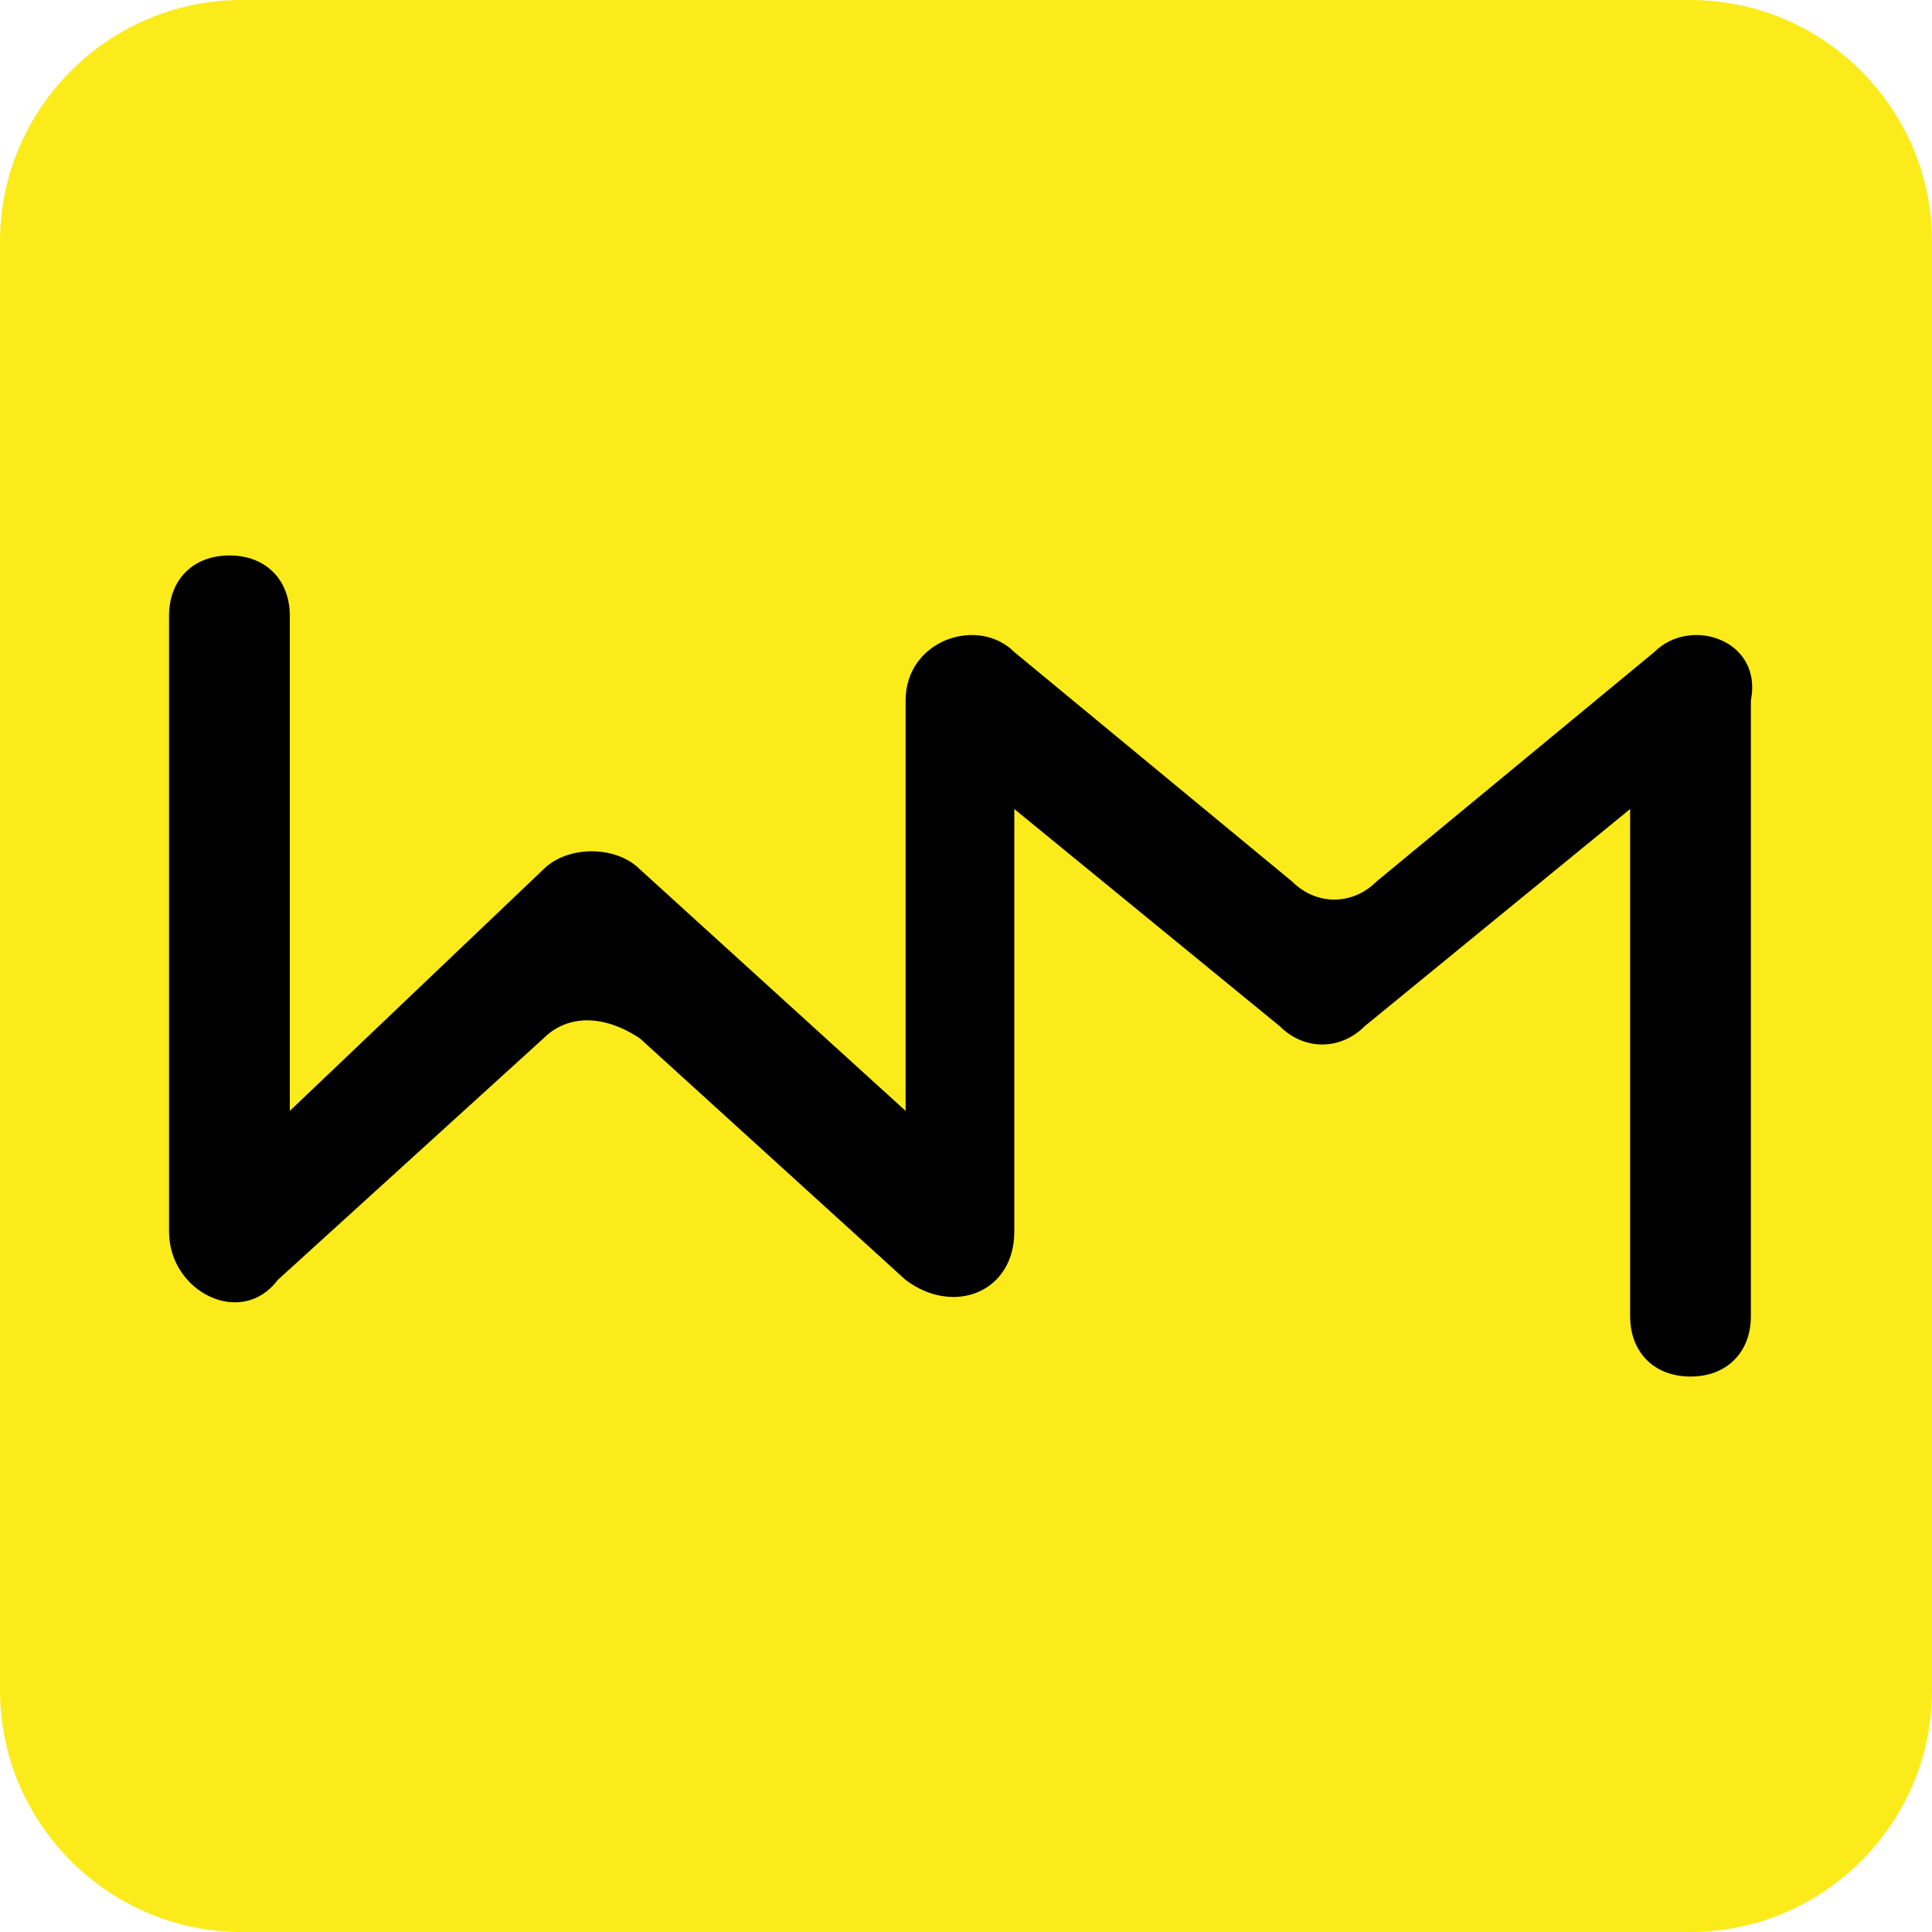
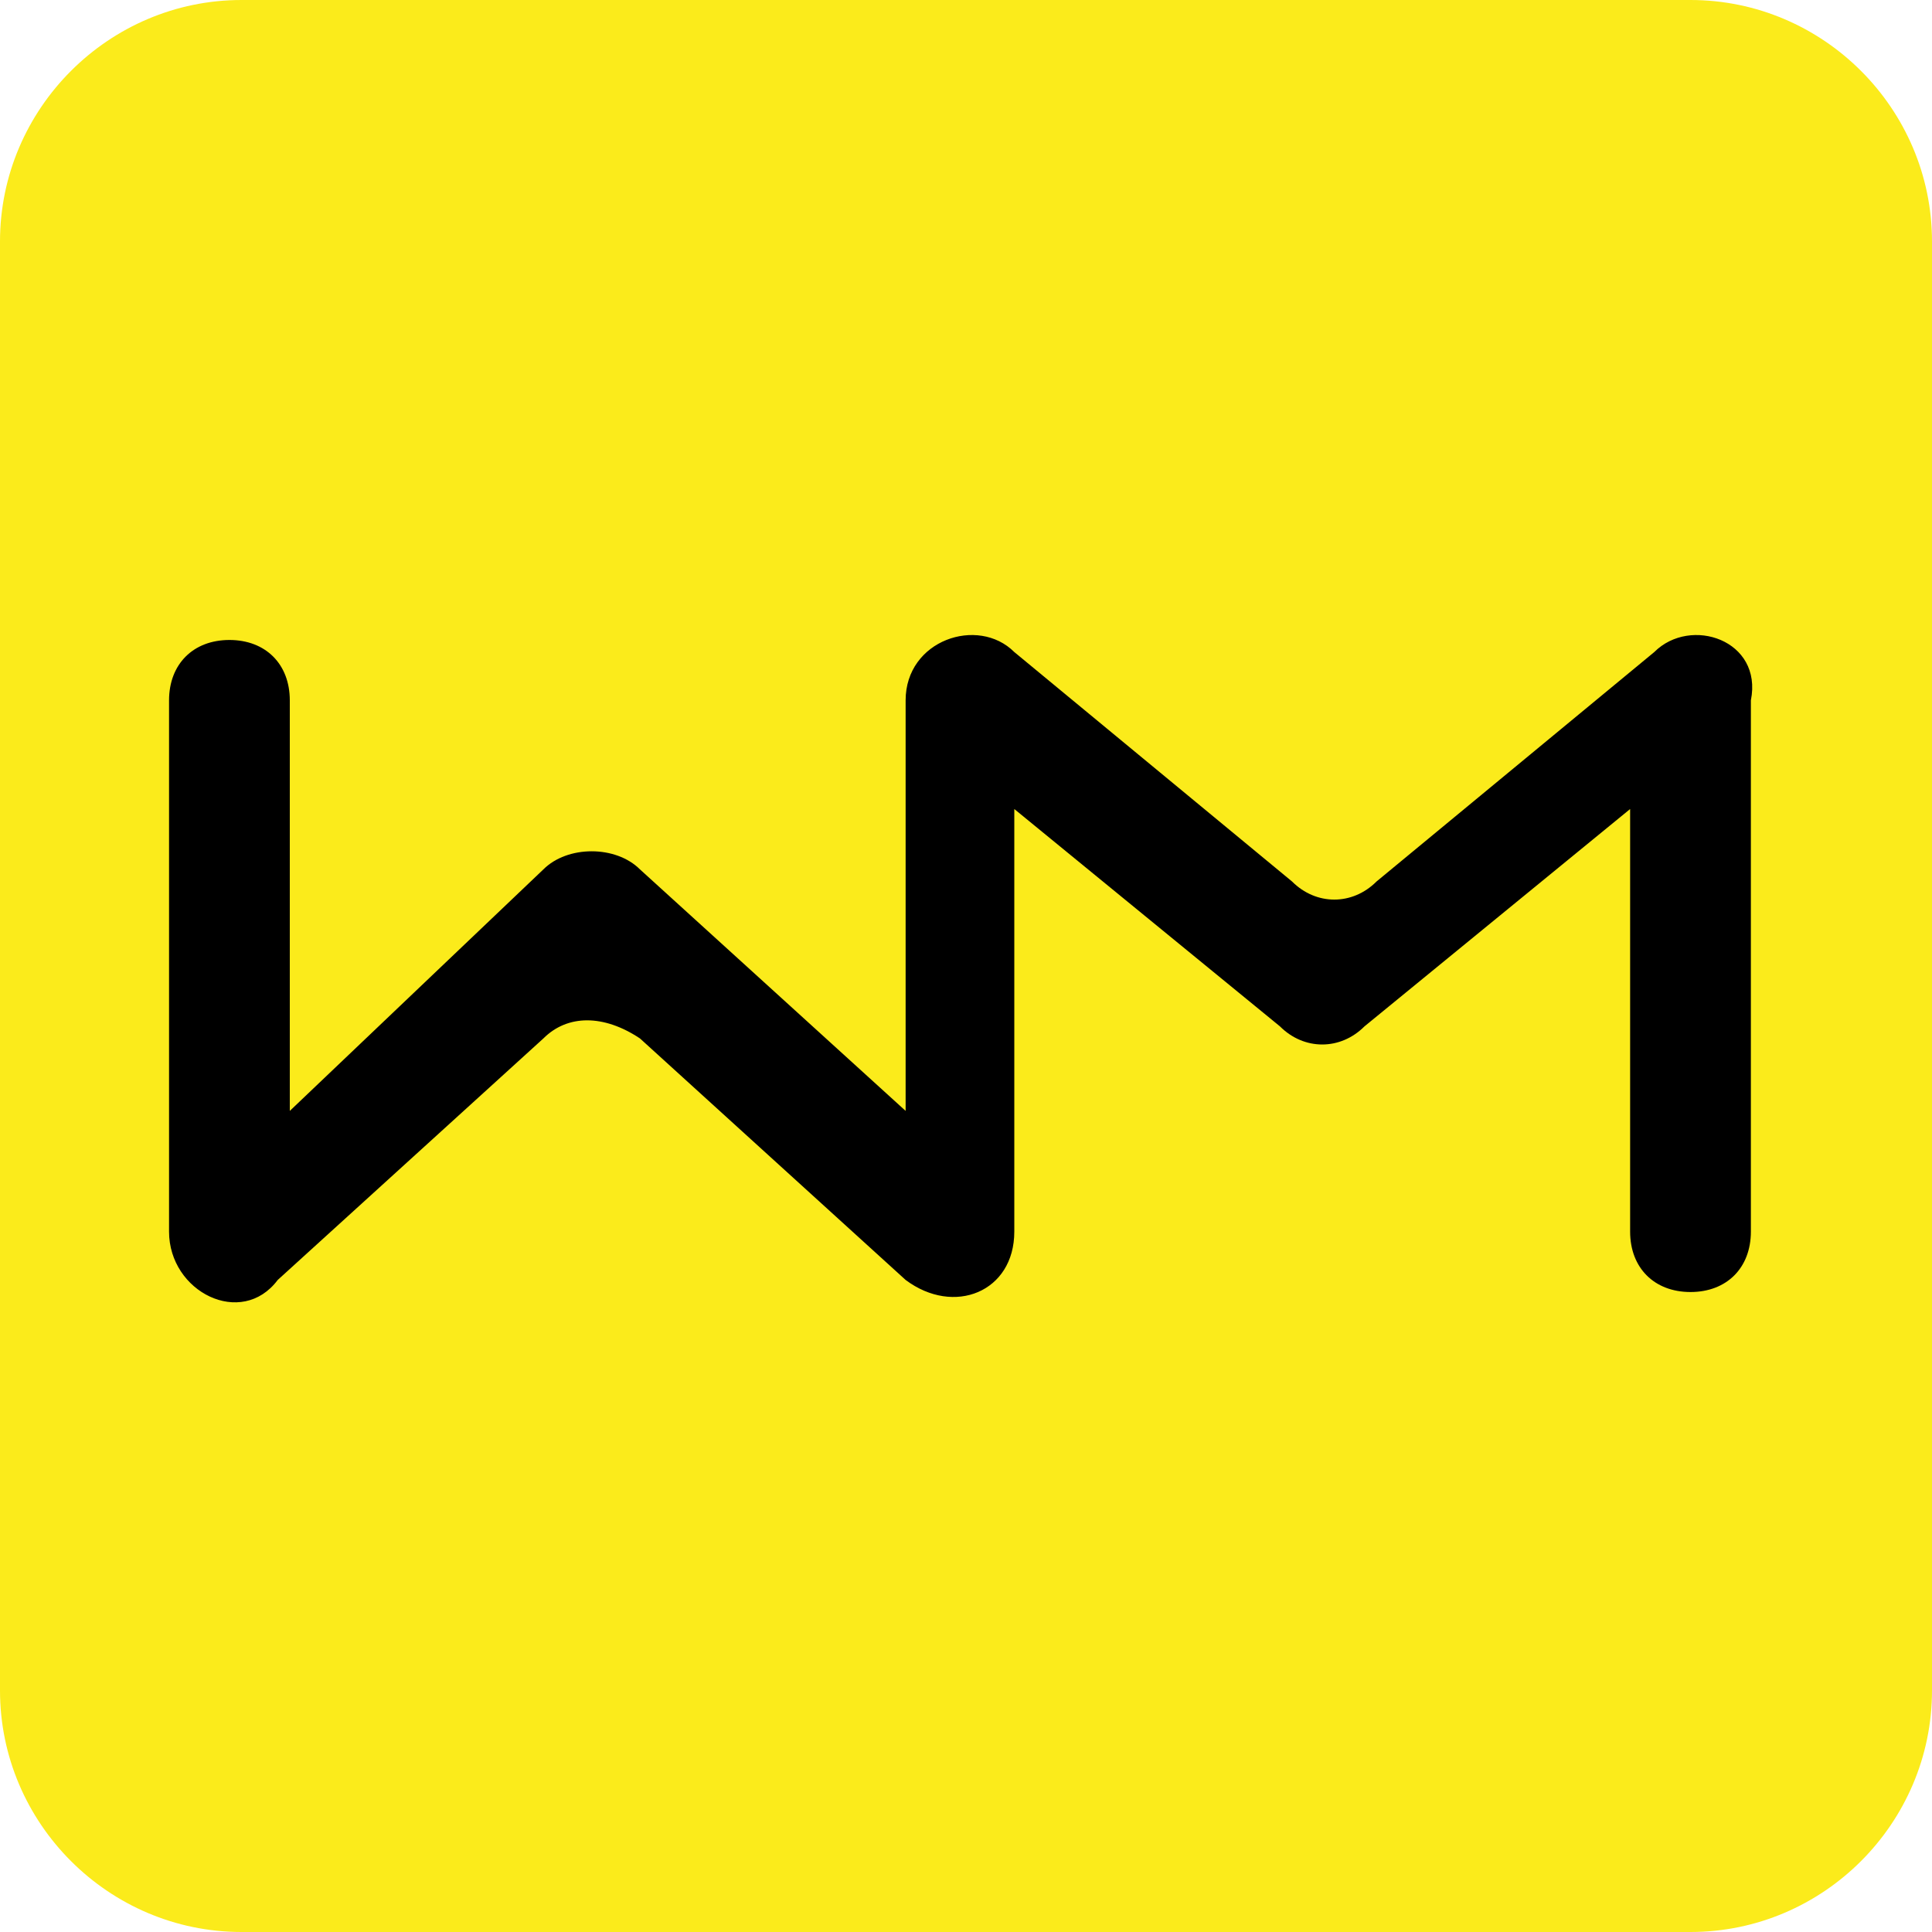
<svg xmlns="http://www.w3.org/2000/svg" version="1.1" id="Camada_1" x="0px" y="0px" viewBox="0 0 16 16" style="enable-background:new 0 0 16 16;" xml:space="preserve">
  <style type="text/css">
	.st0{fill:#FBEB1B;}
</style>
  <path class="st0" d="M14,16H2c-1.1,0-2-0.9-2-2V2c0-1.1,0.9-2,2-2h12c1.1,0,2,0.9,2,2v12C16,15.1,15.1,16,14,16z" />
-   <path d="M13.7,5.4l-2.3,1.9c-0.2,0.2-0.5,0.2-0.7,0L8.4,5.4C8.1,5.1,7.5,5.3,7.5,5.8v3.4l-2.2-2C5.1,7,4.7,7,4.5,7.2l-2.1,2V6.1V5.3  V5.1c0-0.3-0.2-0.5-0.5-0.5c-0.3,0-0.5,0.2-0.5,0.5v0.2v0.8v4.1c0,0.5,0.6,0.8,0.9,0.4l2.2-2c0.2-0.2,0.5-0.2,0.8,0l2.2,2  c0.4,0.3,0.9,0.1,0.9-0.4V6.7l2.2,1.8c0.2,0.2,0.5,0.2,0.7,0l2.2-1.8v3.2v0.5v0.5c0,0.3,0.2,0.5,0.5,0.5c0.3,0,0.5-0.2,0.5-0.5v-0.5  V9.9V5.8C14.6,5.3,14,5.1,13.7,5.4z" />
+   <path d="M13.7,5.4l-2.3,1.9c-0.2,0.2-0.5,0.2-0.7,0L8.4,5.4C8.1,5.1,7.5,5.3,7.5,5.8v3.4l-2.2-2C5.1,7,4.7,7,4.5,7.2l-2.1,2V6.1V5.3  v0.5c0-0.3-0.2-0.5-0.5-0.5S1.4,5.5,1.4,5.8V5.3v0.8v4.1c0,0.5,0.6,0.8,0.9,0.4l2.2-2c0.2-0.2,0.5-0.2,0.8,0l2.2,2  c0.4,0.3,0.9,0.1,0.9-0.4V6.7c0,0,0,0,0,0l2.2,1.8c0.2,0.2,0.5,0.2,0.7,0l2.2-1.8v3.2v0.5v-0.2c0,0.3,0.2,0.5,0.5,0.5  s0.5-0.2,0.5-0.5v0.2V9.9V5.8C14.6,5.3,14,5.1,13.7,5.4z" />
</svg>
